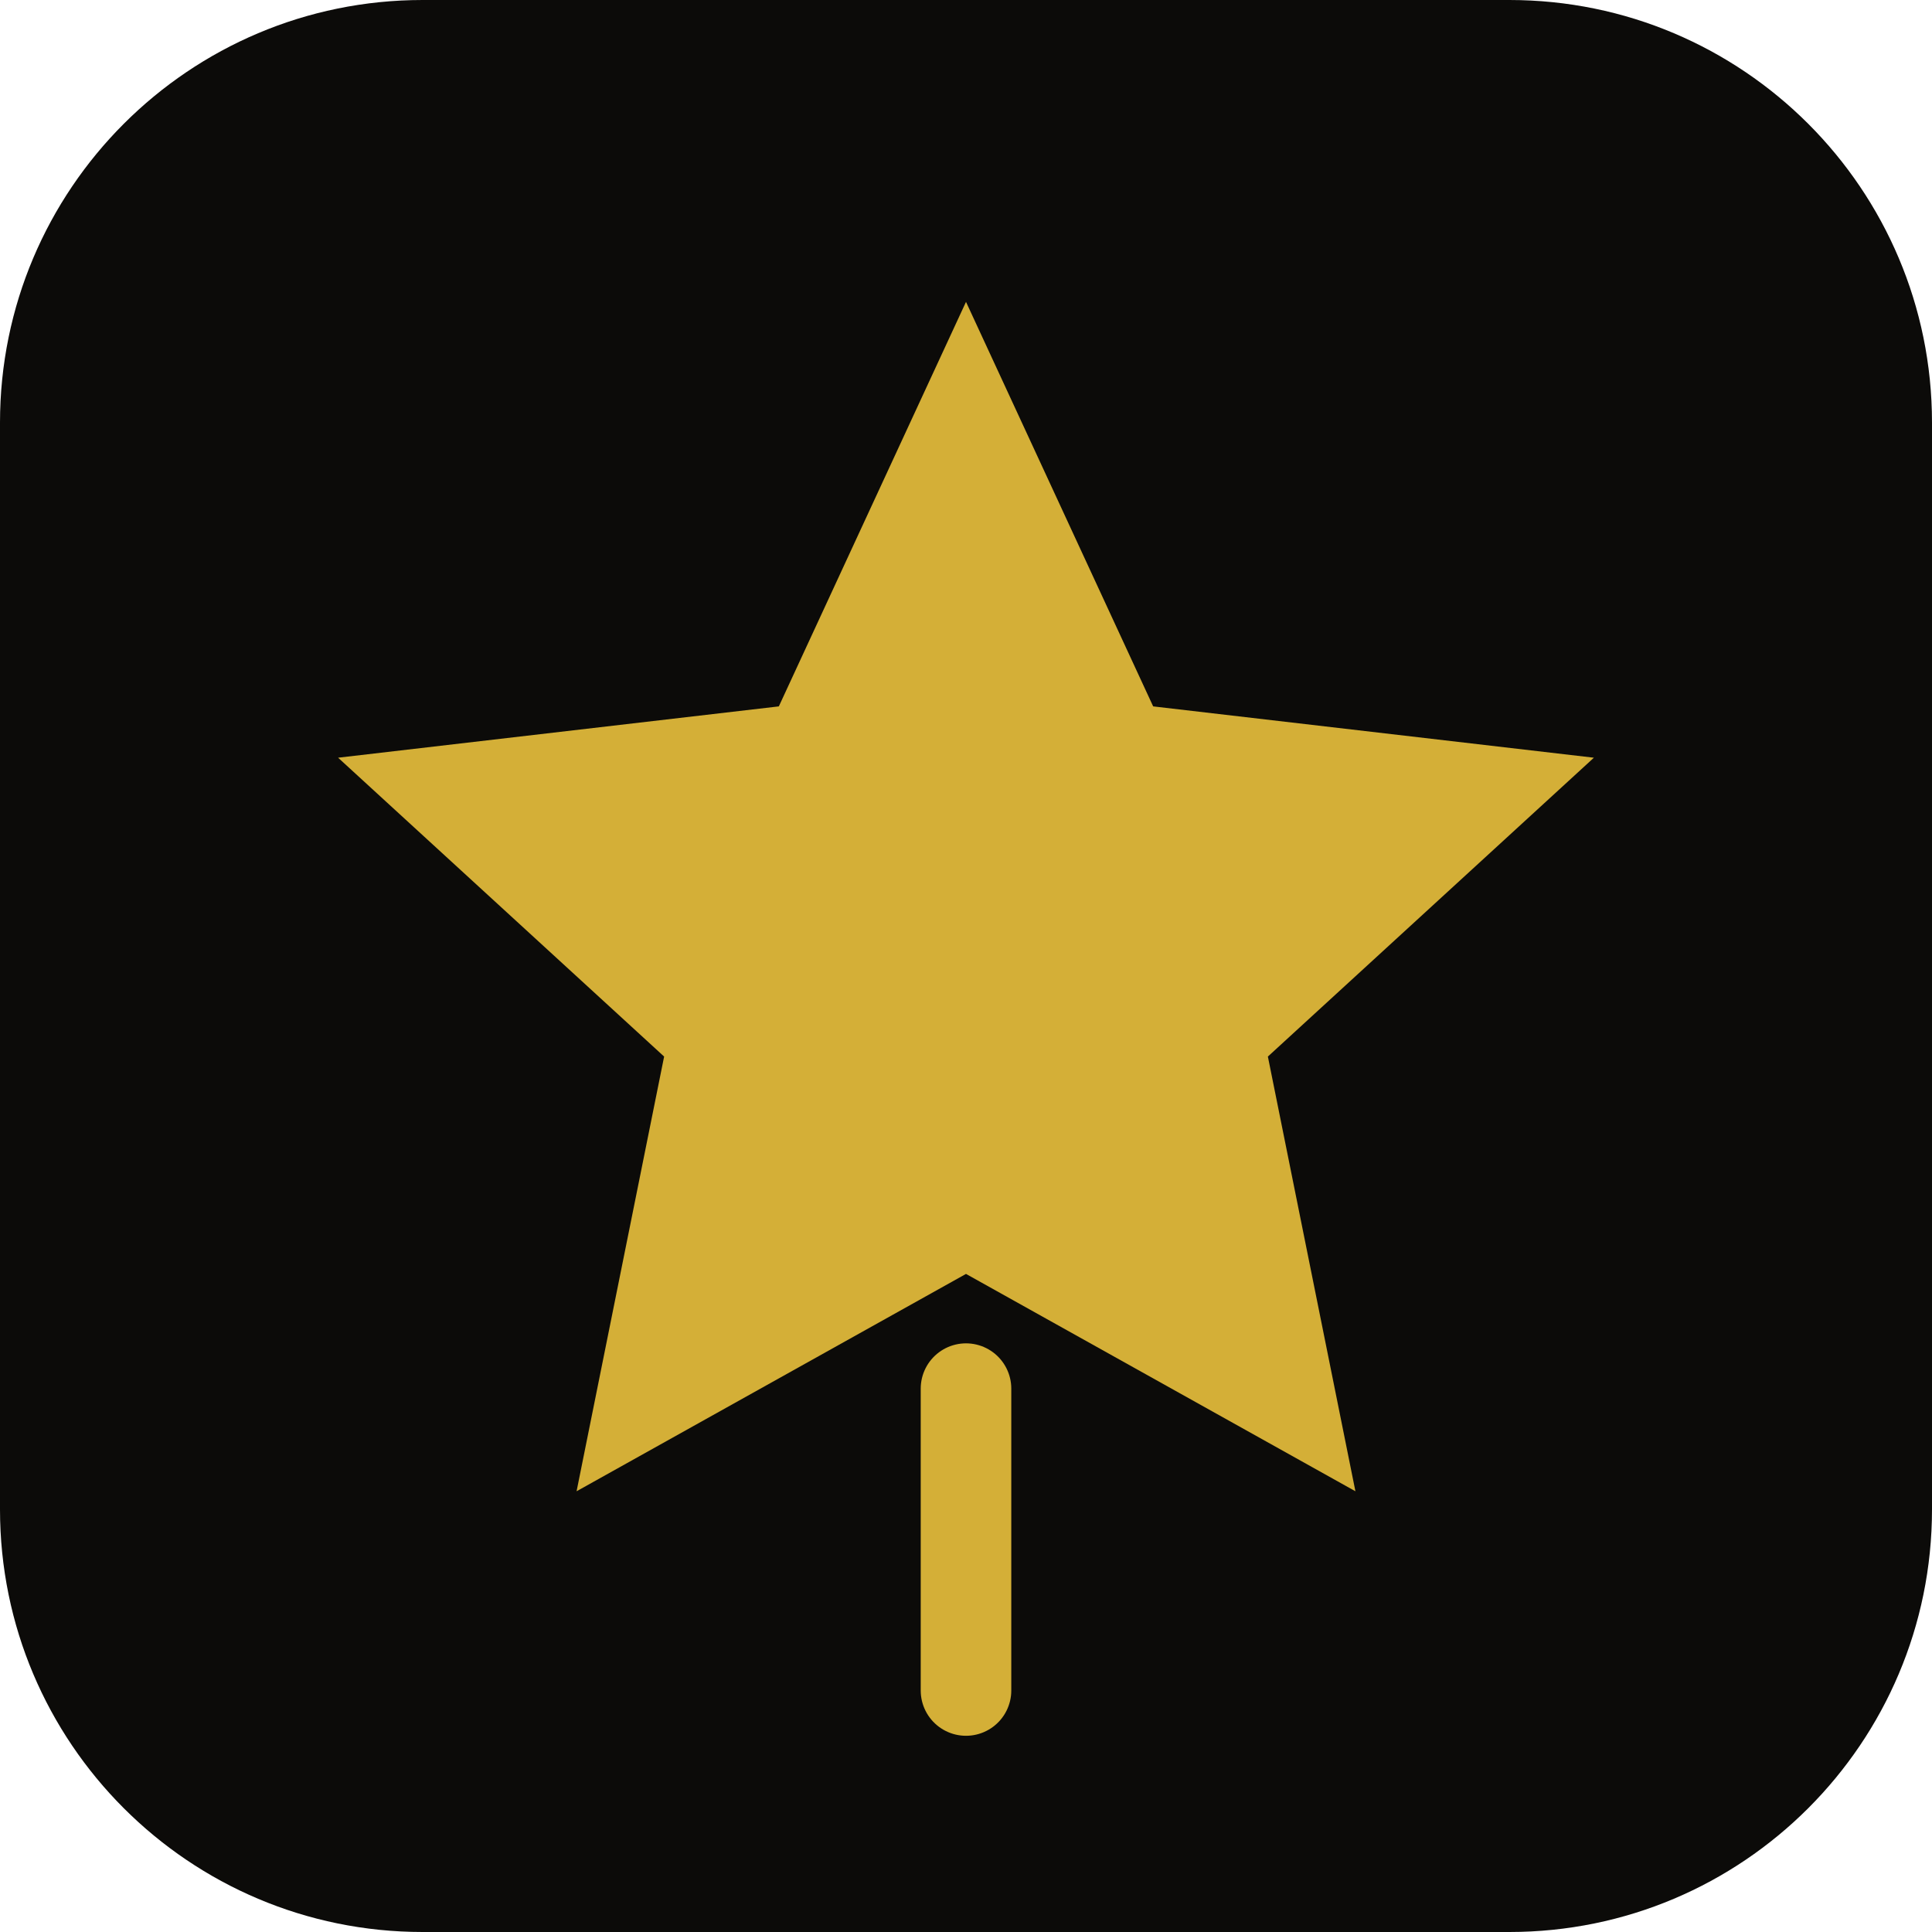
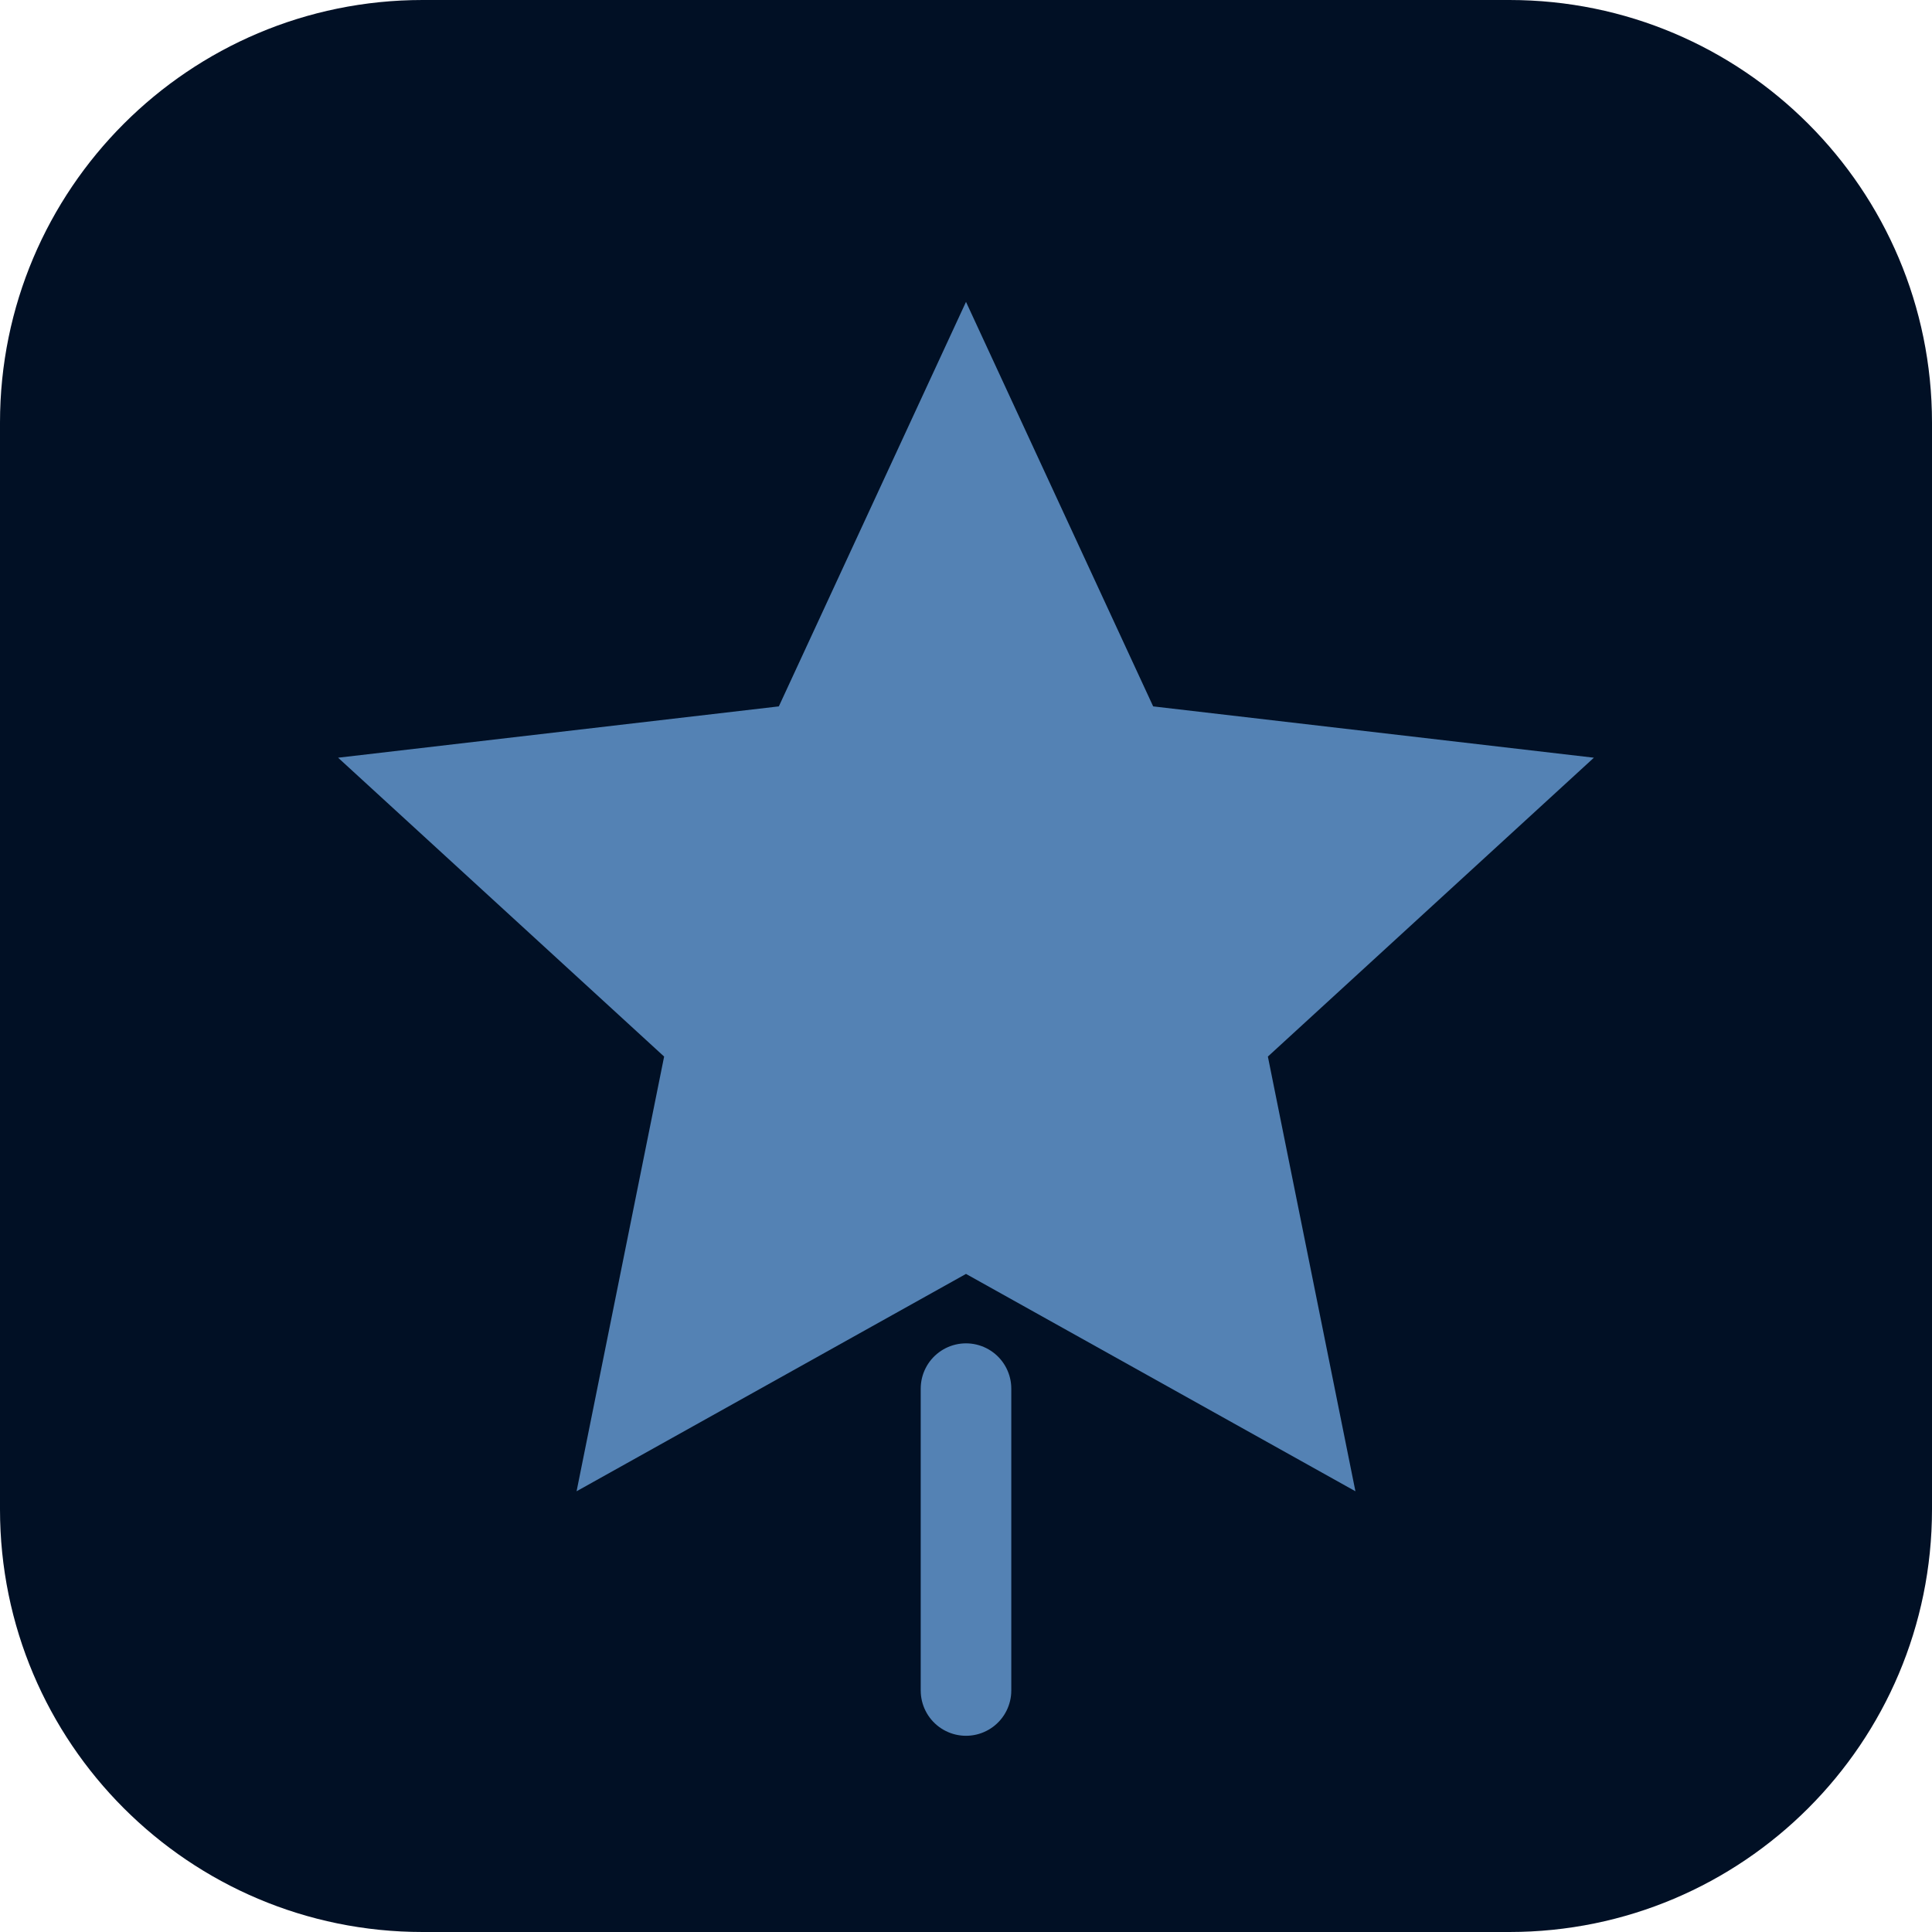
<svg xmlns="http://www.w3.org/2000/svg" viewBox="0 0 64 64">
-   <rect width="64" height="64" rx="14" fill="#0c0b09" />
-   <path d="M32 10l6.2 13.4 14.6 1.7-10.8 9.9 2.9 14.4L32 42.200 19.100 49.400 22 35 11.200 25.100l14.600-1.700z" fill="#d4af37" />
-   <path d="M32 46v10" stroke="#d4af37" stroke-width="3" stroke-linecap="round" />
+   <rect width="64" height="64" rx="14" fill="#011025" />
+   <path d="M32 10l6.2 13.4 14.6 1.7-10.8 9.9 2.9 14.4L32 42.200 19.100 49.400 22 35 11.200 25.100l14.600-1.700z" fill="#5482B4" />
+   <path d="M32 46v10" stroke="#5482B4" stroke-width="3" stroke-linecap="round" />
</svg>
